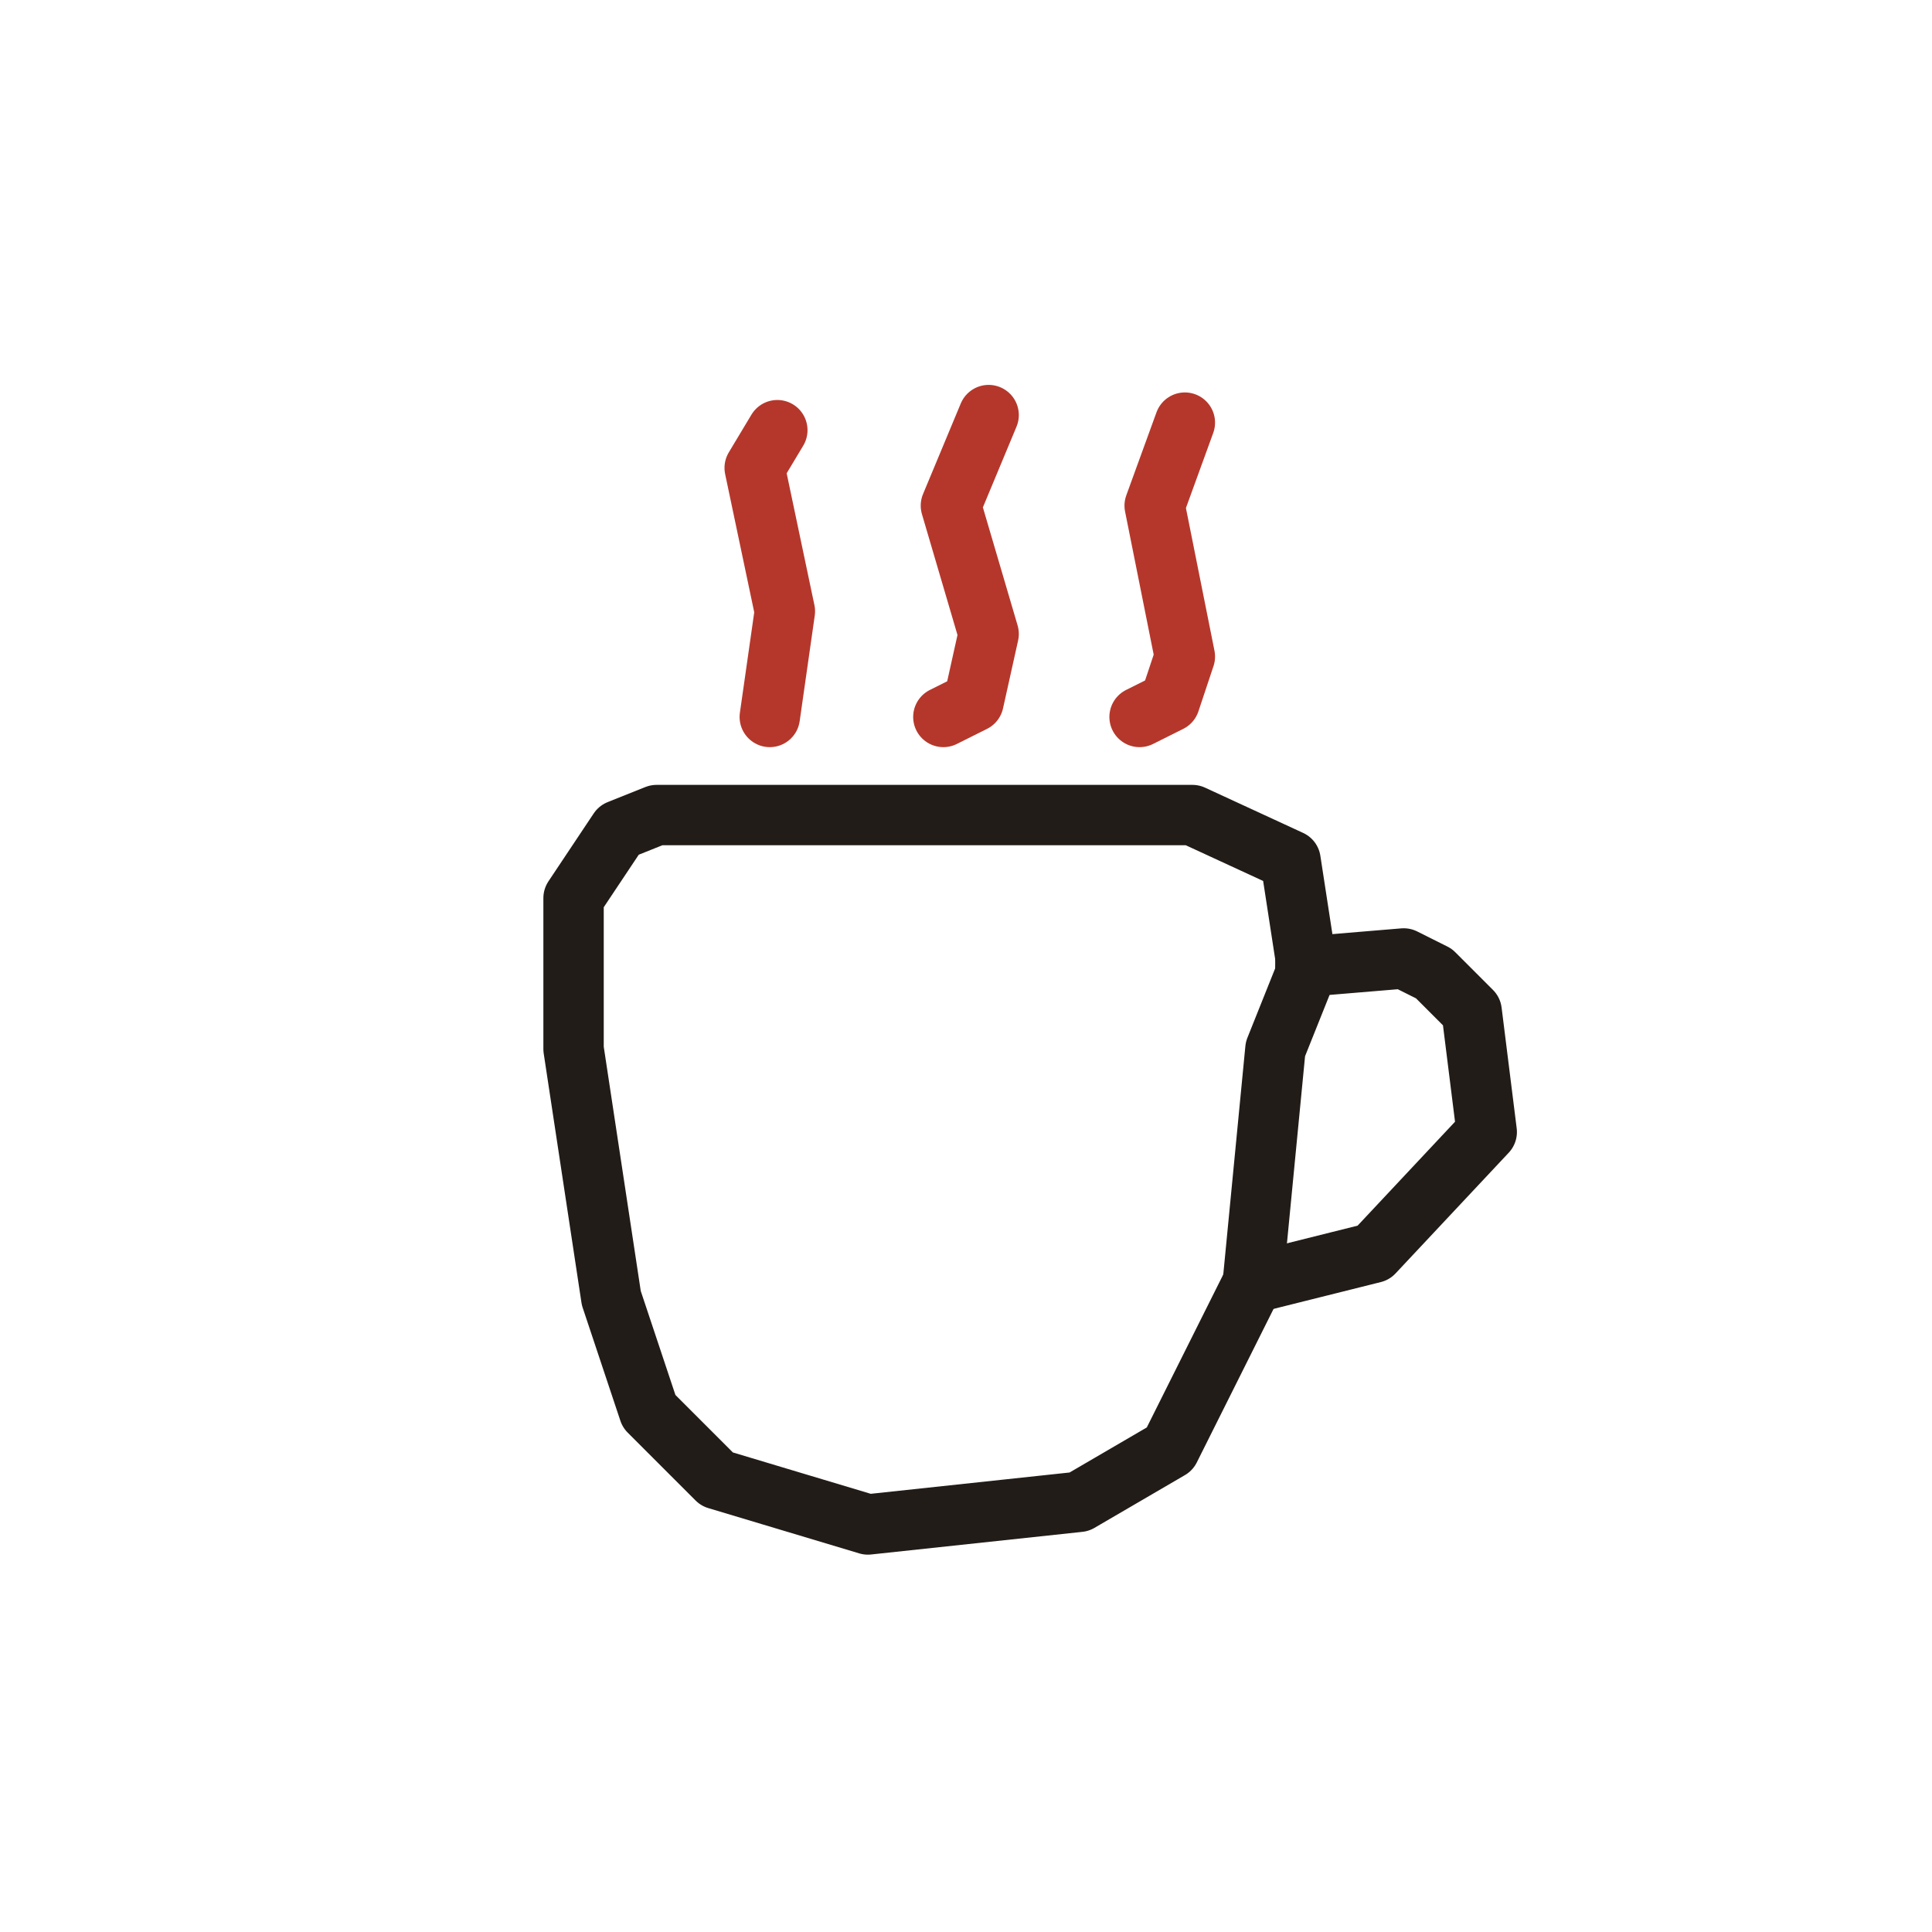
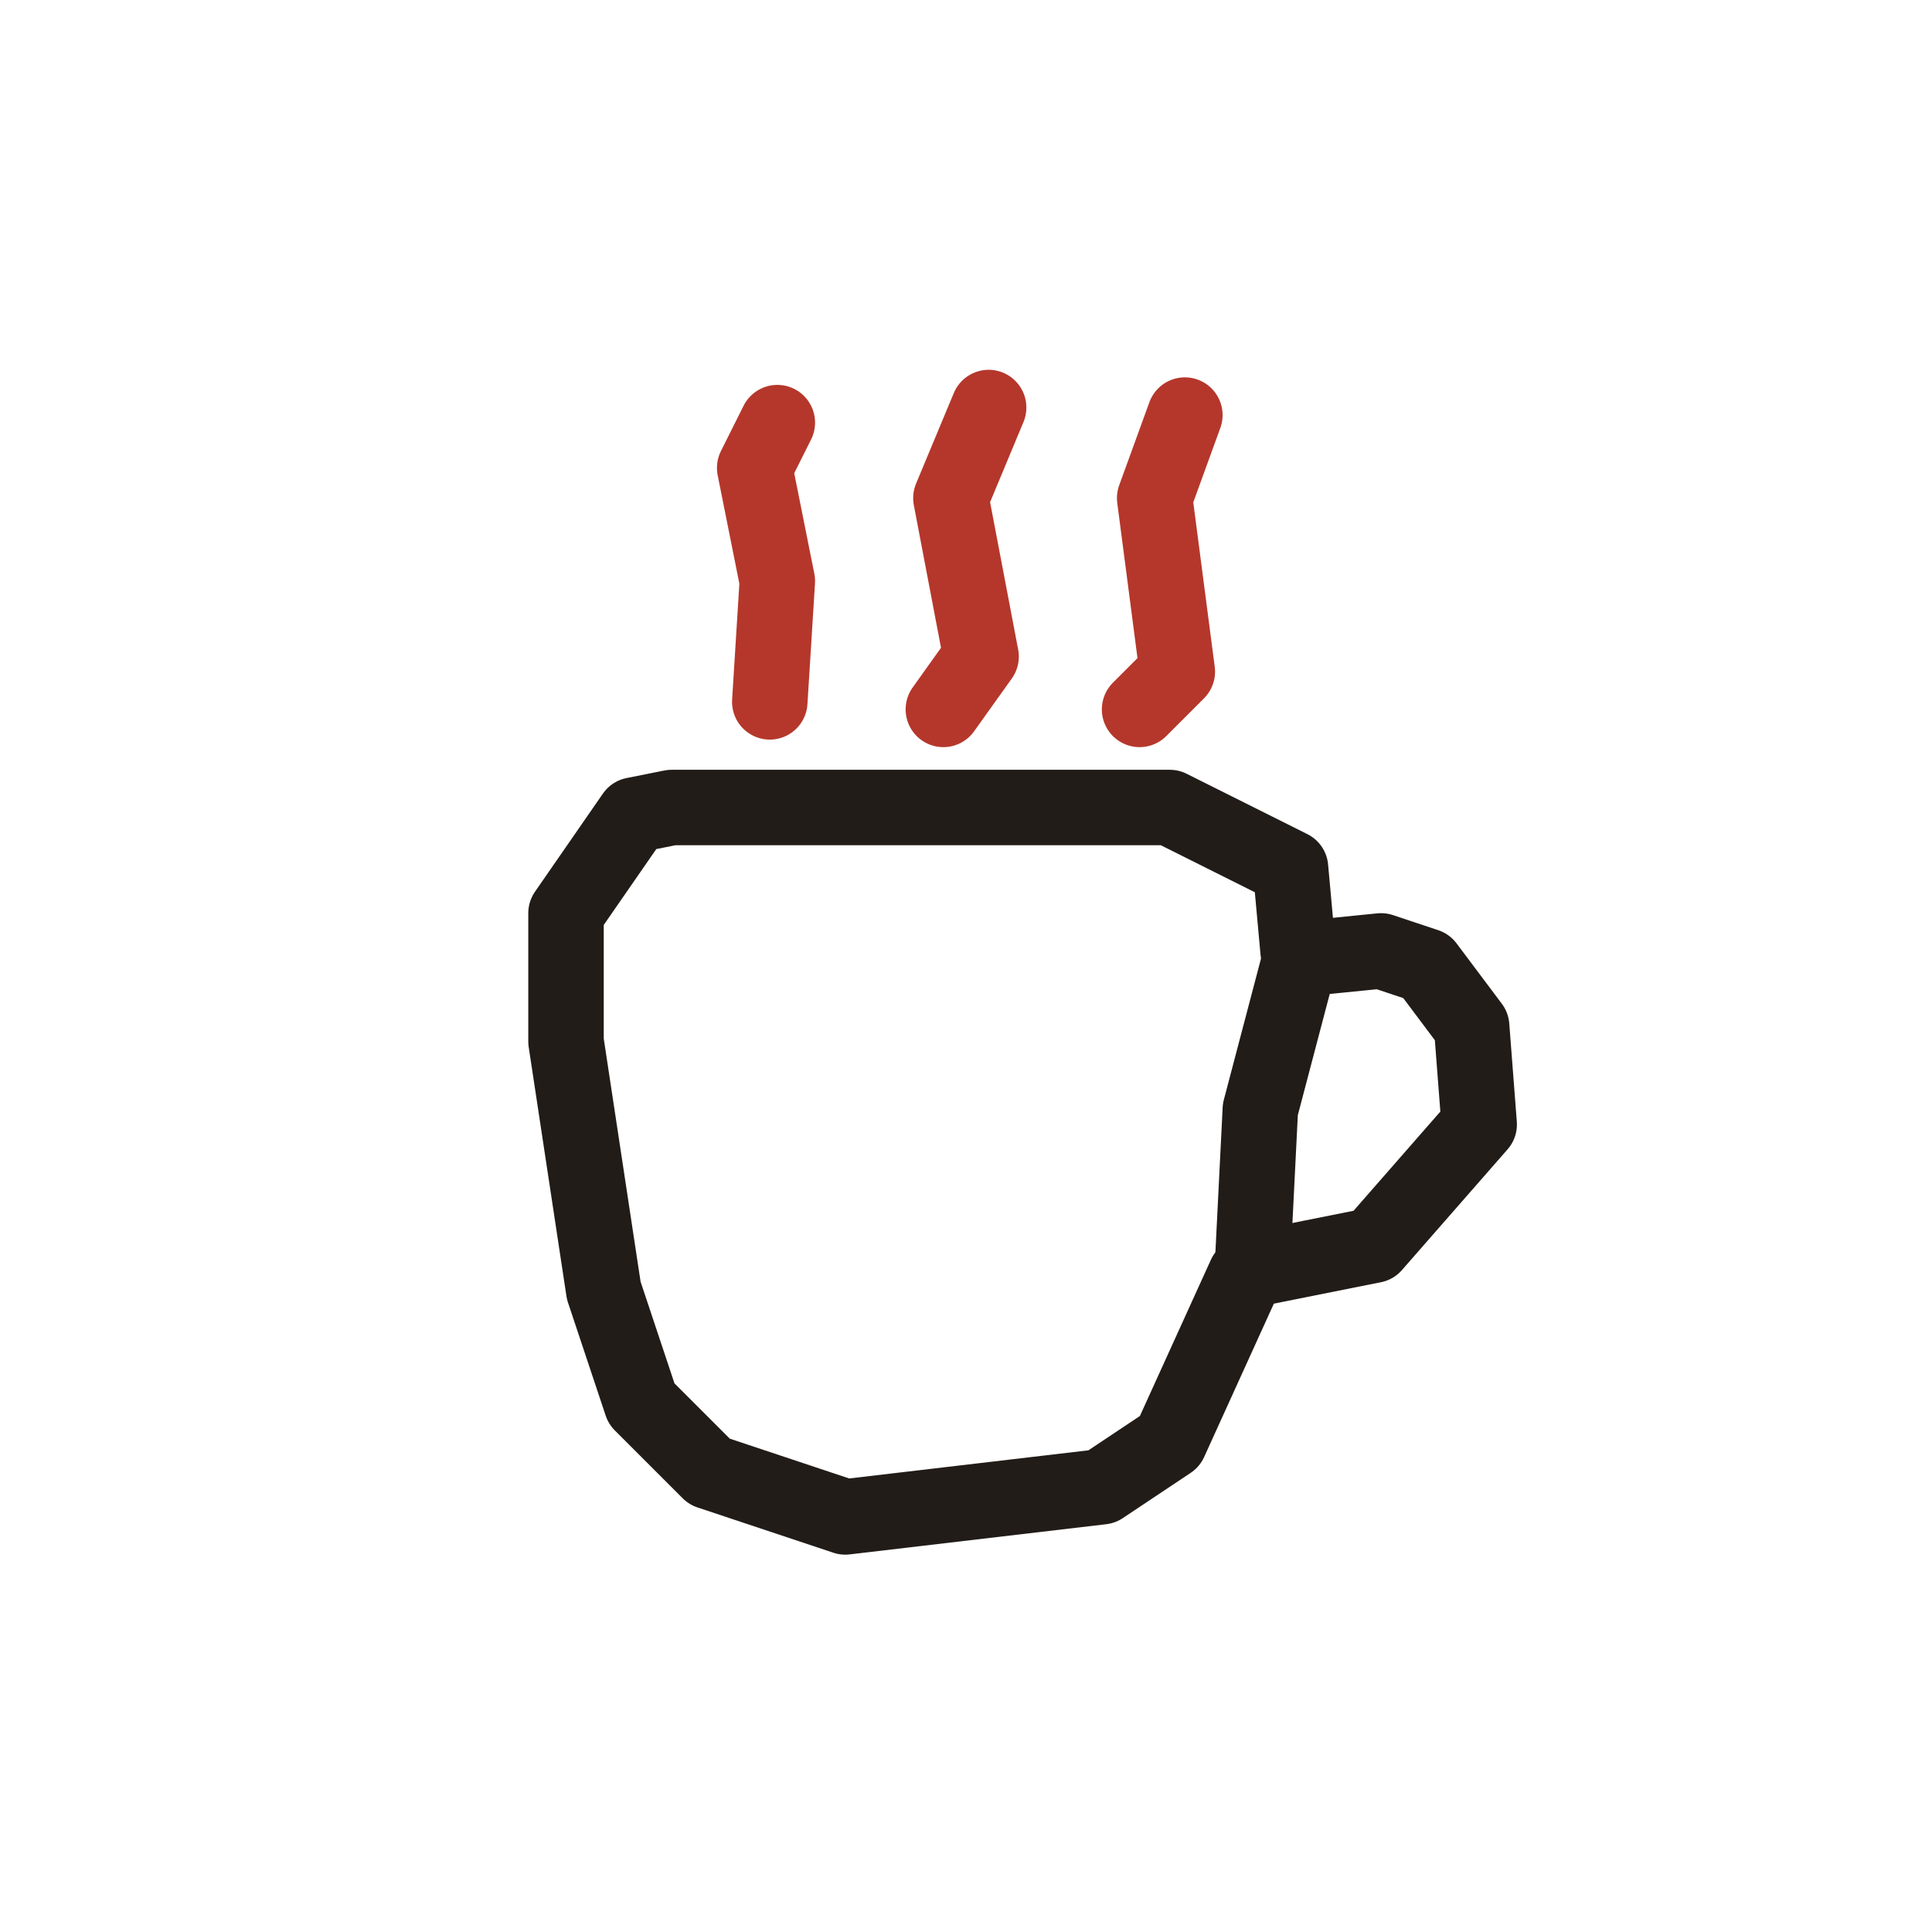
<svg xmlns="http://www.w3.org/2000/svg" viewBox="0 0 128 128" width="128" height="128">
-   <g fill="none" stroke="#221c18" stroke-width="4" stroke-linecap="round" stroke-linejoin="round">
-     <path d="M86.5 63.5L85.5 57.0L79.0 54.0L43.5 54.0L41.0 55.0L38.0 59.5L38.0 69.5L40.5 86.0L43.0 93.5L47.5 98.0L57.5 101.0L71.5 99.5L77.5 96.0L83.0 85.0" />
-     <path d="M86.5 63.5L86.5 64.0Z" />
-     <path d="M86.5 63.5L87.0 64.0Z" />
-     <path d="M86.5 64.0L87.0 64.0Z" />
-     <path d="M86.5 64.0L86.5 64.5Z" />
-     <path d="M87.0 64.0L93.0 63.5L95.0 64.5L97.5 67.0L98.5 75.0L91.0 83.0L83.0 85.0" />
-     <path d="M87.0 64.0L86.5 64.5Z" />
-     <path d="M86.5 64.5L84.5 69.5L83.0 85.0" />
+   <g fill="none" stroke="#221c18" stroke-width="5" stroke-linecap="round" stroke-linejoin="round">
+     <path d="M86.0 63.0L85.5 57.5L77.5 53.5L44.5 53.5L42.0 54.0L37.5 60.5L37.5 69.0L40.0 85.5L42.5 93.0L47.0 97.5L56.0 100.5L73.0 98.5L77.5 95.5L82.5 84.5" />
+     <path d="M86.5 63.5L91.5 63.0L94.5 64.0L97.5 68.0L98.0 74.5L91.0 82.5L83.5 84.0" />
+     <path d="M86.0 64.0L83.5 73.5L83.0 83.5" />
  </g>
-   <g fill="none" stroke="#b5372b" stroke-width="4" stroke-linecap="round" stroke-linejoin="round">
-     <path d="M65.5 27.5L63.0 33.5L65.5 42.0L64.5 46.5L62.5 47.5" />
-     <path d="M78.5 28.0L76.5 33.5L78.5 43.5L77.5 46.5L75.5 47.5" />
-     <path d="M51.5 28.5L50.0 31.0L52.0 40.5L51.0 47.5" />
+   <g fill="#221c18" stroke="none" />
+   <g fill="none" stroke="#b5372b" stroke-width="5" stroke-linecap="round" stroke-linejoin="round">
+     <path d="M65.5 27.0L63.0 33.0L65.0 43.5L62.5 47.0" />
+     <path d="M78.5 27.5L76.5 33.0L78.0 44.5L75.5 47.0" />
+     <path d="M51.5 28.0L50.0 31.0L51.5 38.5L51.0 46.5" />
  </g>
-   <g fill="#b5372b" />
+   <g fill="#b5372b" stroke="none" />
</svg>
